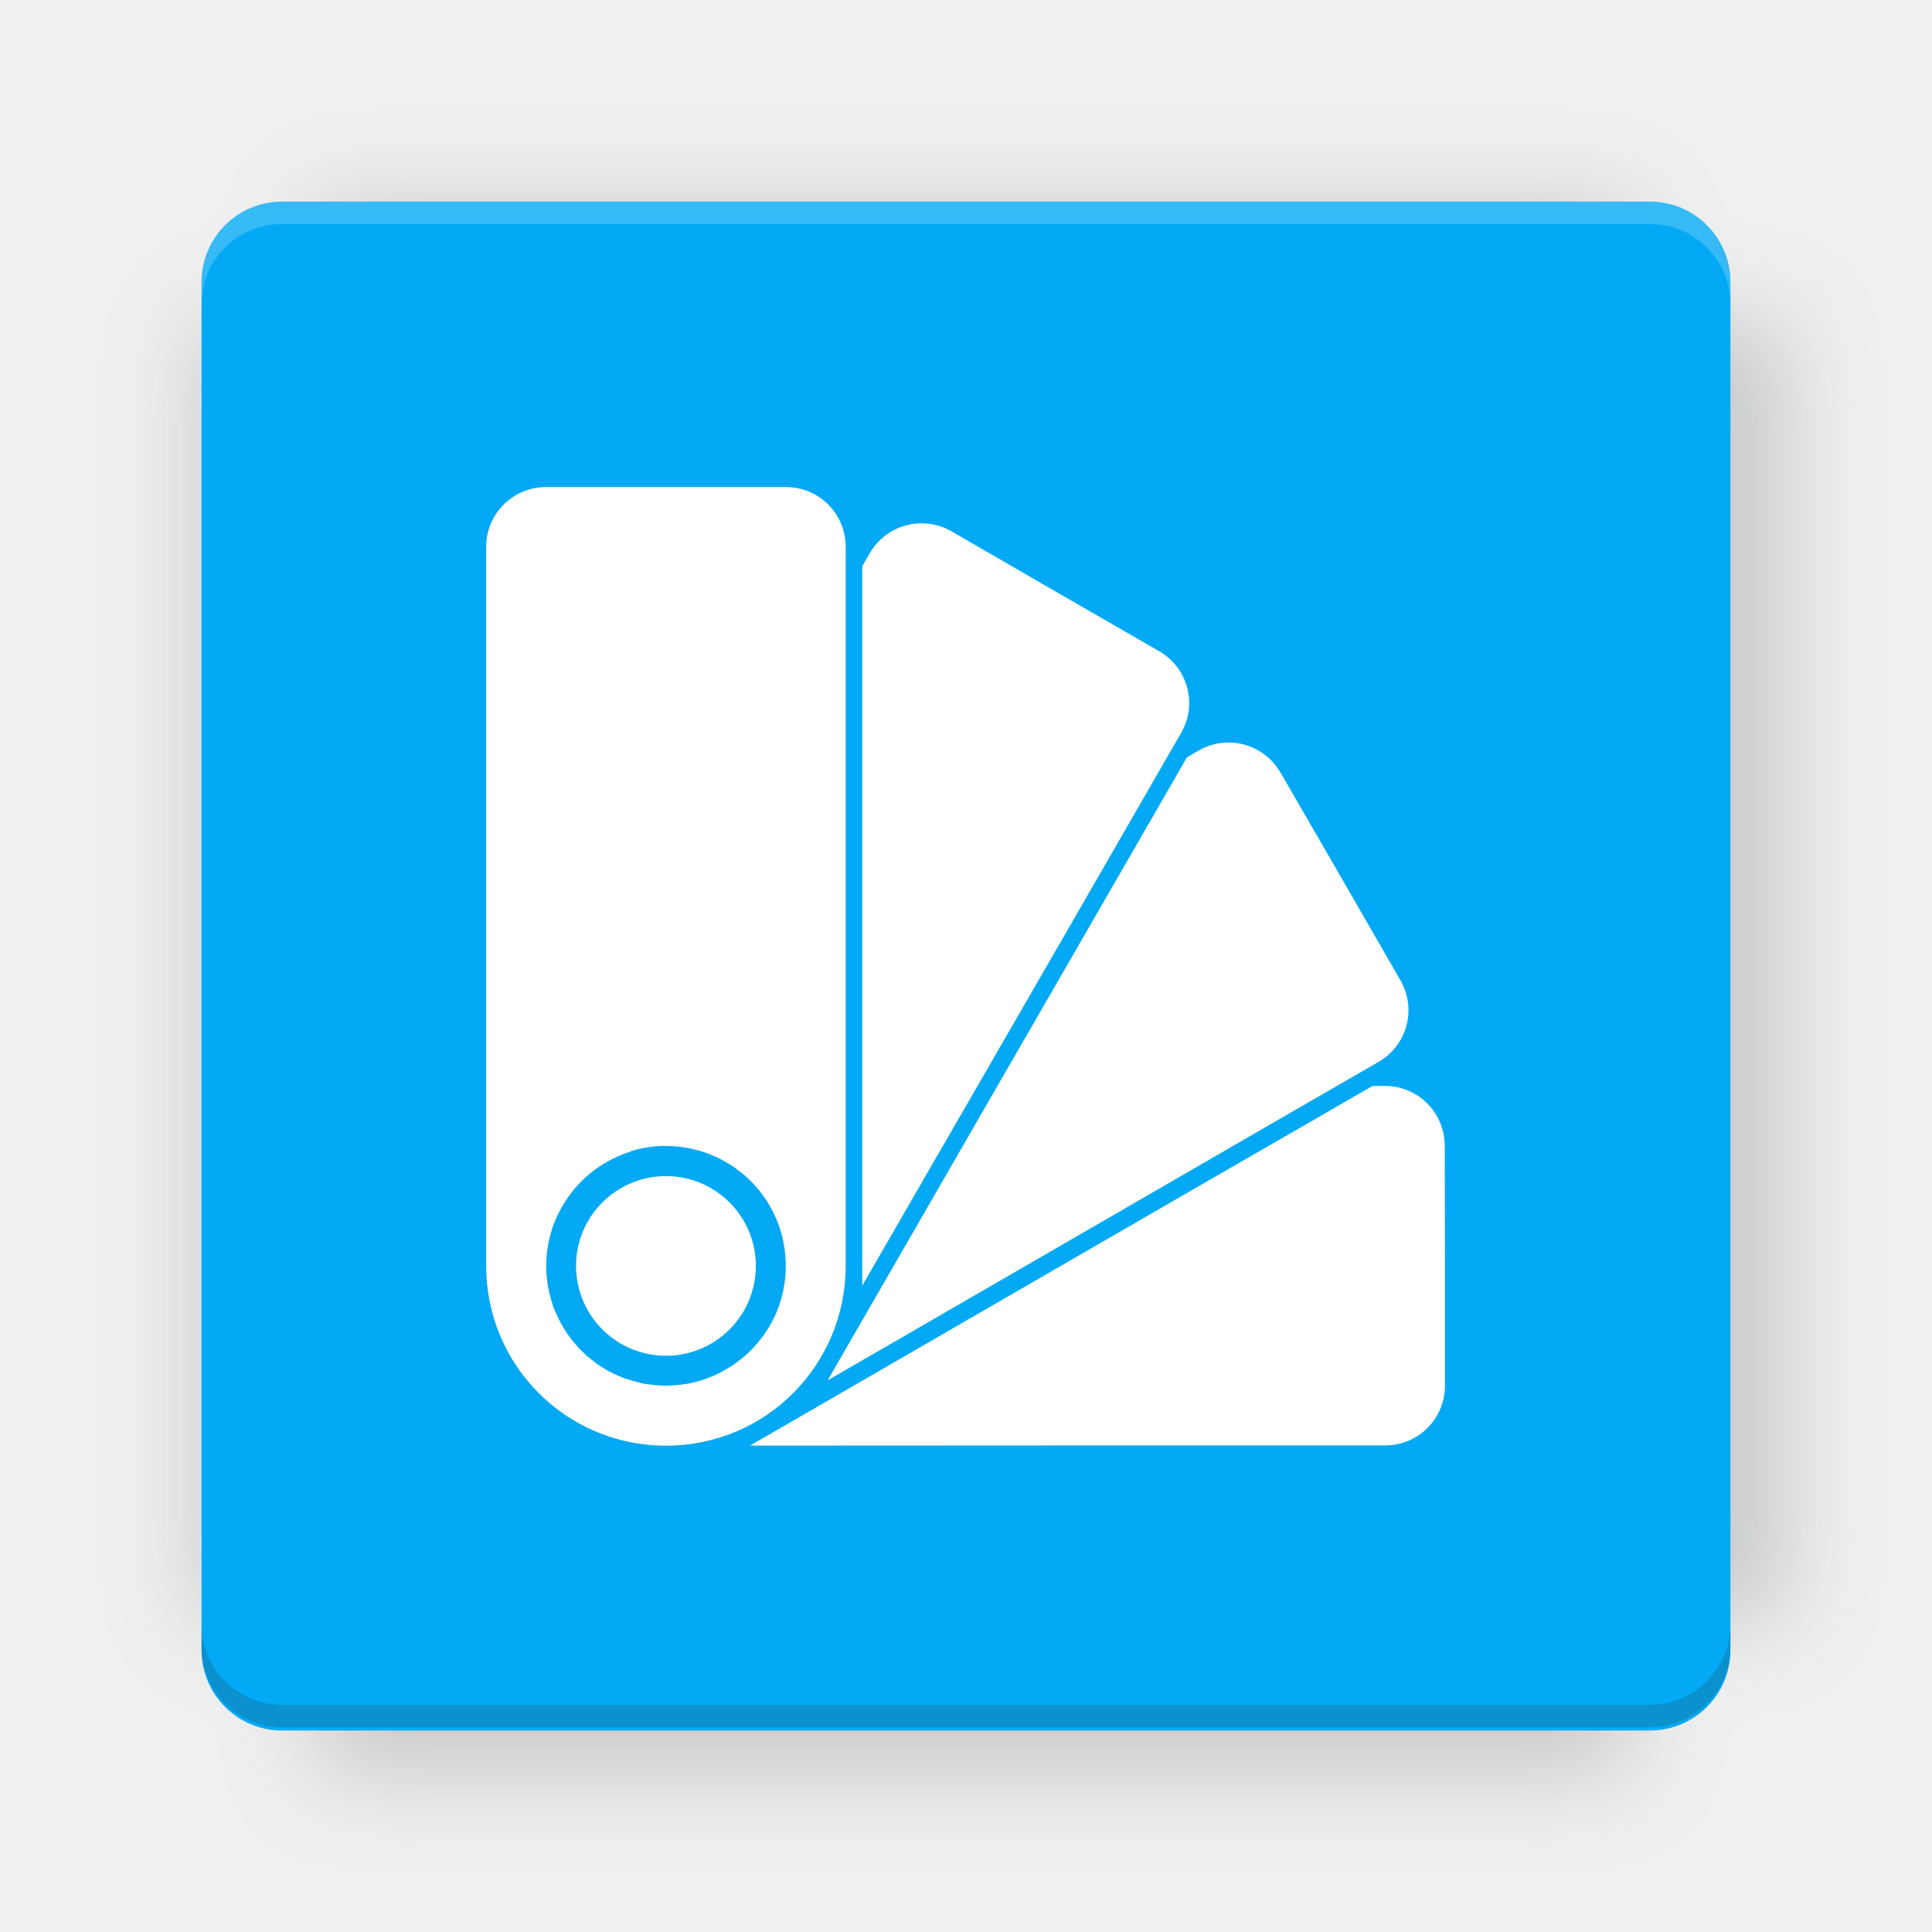
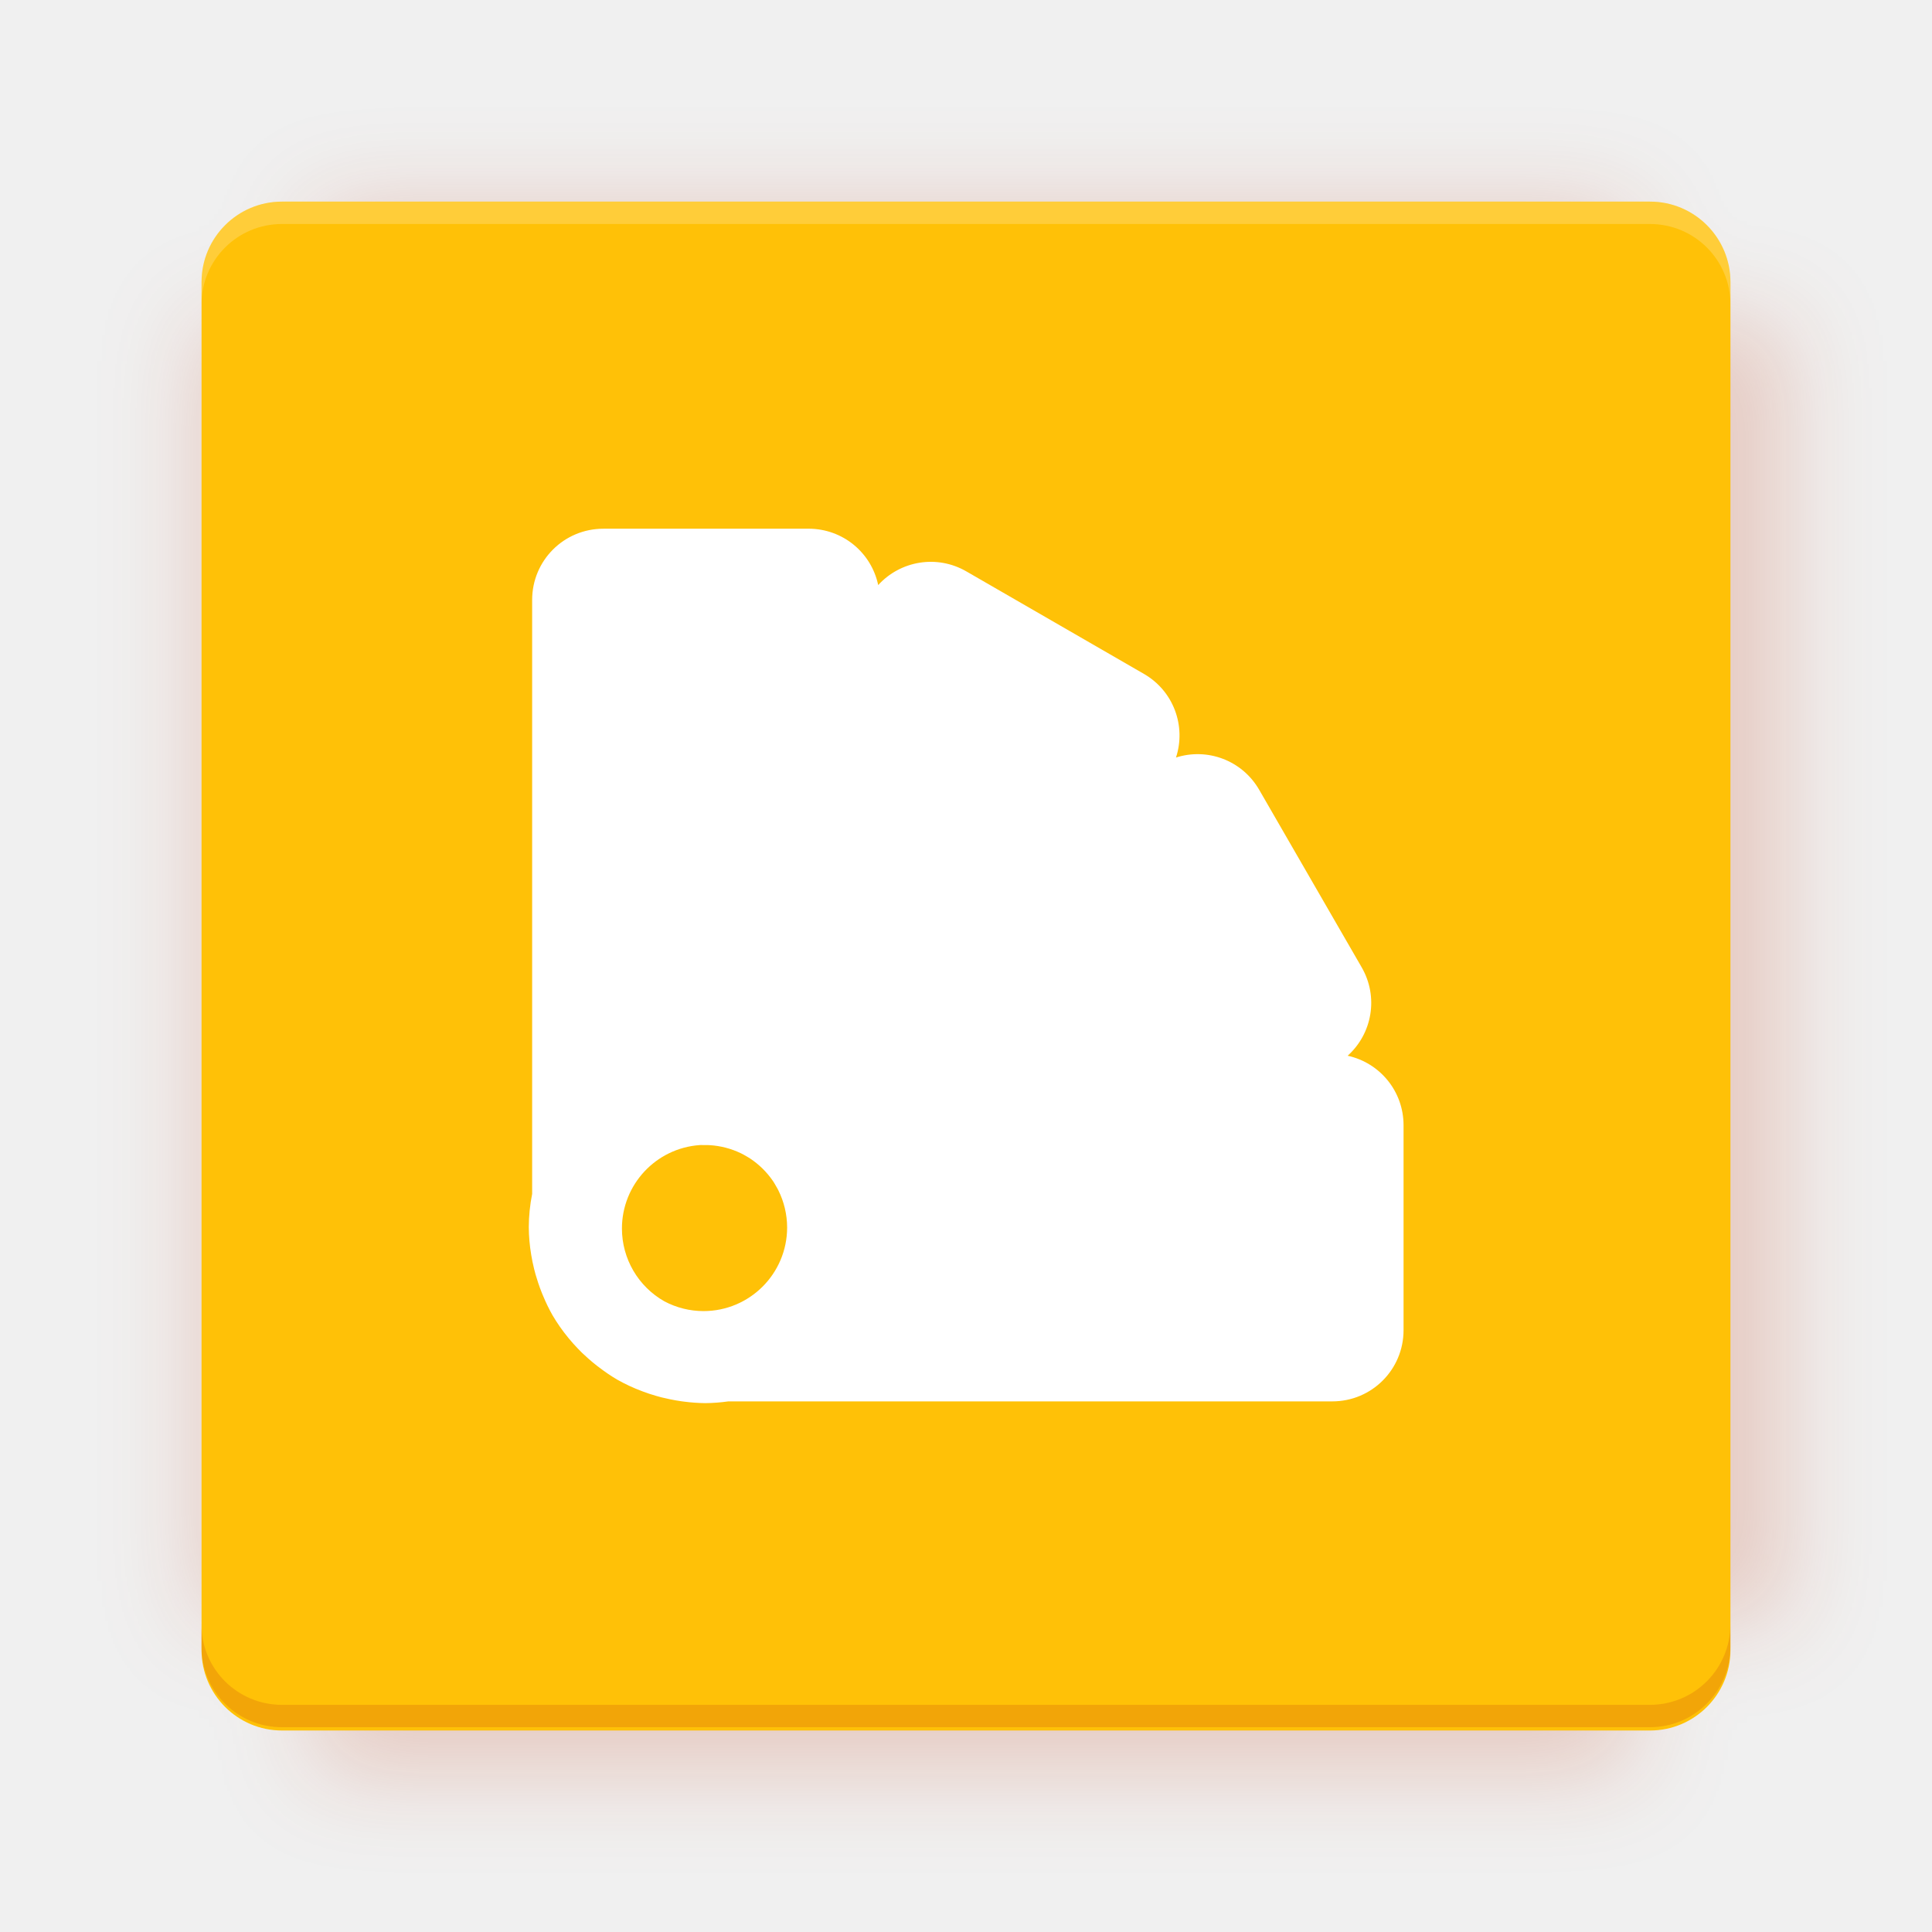
<svg xmlns="http://www.w3.org/2000/svg" version="1.1" viewBox="0 0 28.747 28.747">
  <defs>
    <filter id="filter6206-7" color-interpolation-filters="sRGB">
      <feGaussianBlur stdDeviation="0.658" />
    </filter>
  </defs>
  <g transform="translate(0 -1093.8)">
-     <path transform="matrix(1.0781 0 0 1.0641 -.093733 2.7509)" d="m4.418 1028.2v1.605h-1.605v18.192h1.605v2.14h18.192v-2.14h2.14v-18.192h-2.14v-1.605z" fill="#263238" filter="url(#filter6206-7)" opacity=".2" />
-     <rect x="2.999" y="1096.8" width="22.749" height="22.749" rx="1.197" ry="1.197" fill="#03a9f4" />
+     <path transform="matrix(1.0781 0 0 1.0641 -.093733 2.7509)" d="m4.418 1028.2v1.605h-1.605v18.192h1.605v2.14h18.192v-2.14h2.14v-18.192h-2.14v-1.605z" fill="#bf360c" filter="url(#filter6206-7)" opacity=".2" />
+     <rect x="2.999" y="1096.8" width="22.749" height="22.749" rx="1.197" ry="1.197" fill="#ffc107" />
    <g transform="translate(-22.32 1056.5)">
      <path d="m0 0h51.2v51.2h-51.2z" fill="none" stroke-width="1.067" />
      <g transform="matrix(.33601 0 0 .33601 1.5296 73.043)">
        <path d="m0 0h51.2v51.2h-51.2z" fill="none" stroke-width="1.067" />
      </g>
      <g transform="matrix(.37187 0 0 .37187 38.802 63.239)">
        <path d="m0 0h51.2v51.2h-51.2z" fill="none" stroke-width="1.067" />
        <g transform="matrix(2.6891 0 0 2.6891 -82.906 -48.45)">
          <path d="m0 0h51.2v51.2h-51.2z" fill="none" stroke-width="1.067" />
        </g>
      </g>
    </g>
    <path d="m4.196 1096.8c-0.663 0-1.198 0.535-1.198 1.198v0.333c0-0.663 0.535-1.198 1.198-1.198h20.354c0.663 0 1.198 0.534 1.198 1.198v-0.333c0-0.663-0.535-1.198-1.198-1.198z" fill="#fff" opacity=".2" />
    <rect x="128" y="546.52" width="42.667" height="42.667" fill="none" stroke-width="1.067" />
    <rect x="128" y="631.85" width="42.667" height="42.667" fill="none" stroke-width="1.067" />
    <rect x="128" y="674.52" width="42.667" height="42.667" fill="none" stroke-width="1.067" />
    <rect x="128" y="589.19" width="42.667" height="42.667" fill="none" stroke-width="1.067" />
    <rect x="128" y="717.19" width="42.667" height="42.667" fill="none" stroke-width="1.067" />
    <rect x="213.33" y="546.52" width="42.667" height="42.667" fill="none" stroke-width="1.067" />
    <rect x="213.33" y="631.85" width="42.667" height="42.667" fill="none" stroke-width="1.067" />
    <rect x="213.33" y="674.52" width="42.667" height="42.667" fill="none" stroke-width="1.067" />
    <rect x="213.33" y="589.19" width="42.667" height="42.667" fill="none" stroke-width="1.067" />
    <rect x="213.33" y="717.19" width="42.667" height="42.667" fill="none" stroke-width="1.067" />
    <rect x="298.67" y="546.52" width="42.667" height="42.667" fill="none" stroke-width="1.067" />
    <rect x="298.67" y="631.85" width="42.667" height="42.667" fill="none" stroke-width="1.067" />
    <rect x="298.67" y="674.52" width="42.667" height="42.667" fill="none" stroke-width="1.067" />
    <rect x="298.67" y="589.19" width="42.667" height="42.667" fill="none" stroke-width="1.067" />
    <rect x="298.67" y="717.19" width="42.667" height="42.667" fill="none" stroke-width="1.067" />
    <rect x="170.67" y="546.52" width="42.667" height="42.667" fill="none" stroke-width="1.067" />
    <rect x="170.67" y="631.85" width="42.667" height="42.667" fill="none" stroke-width="1.067" />
    <rect x="170.67" y="674.52" width="42.667" height="42.667" fill="none" stroke-width="1.067" />
    <rect x="170.67" y="589.19" width="42.667" height="42.667" fill="none" stroke-width="1.067" />
    <rect x="170.67" y="717.19" width="42.667" height="42.667" fill="none" stroke-width="1.067" />
    <rect x="256" y="546.52" width="42.667" height="42.667" fill="none" stroke-width="1.067" />
    <rect x="256" y="631.85" width="42.667" height="42.667" fill="none" stroke-width="1.067" />
    <rect x="256" y="674.52" width="42.667" height="42.667" fill="none" stroke-width="1.067" />
    <rect x="256" y="589.19" width="42.667" height="42.667" fill="none" stroke-width="1.067" />
    <rect x="256" y="717.19" width="42.667" height="42.667" fill="none" stroke-width="1.067" />
    <rect x="128" y="759.85" width="42.667" height="42.667" fill="none" stroke-width="1.067" />
    <rect x="213.33" y="759.85" width="42.667" height="42.667" fill="none" stroke-width="1.067" />
    <rect x="298.67" y="759.85" width="42.667" height="42.667" fill="none" stroke-width="1.067" />
    <rect x="170.67" y="759.85" width="42.667" height="42.667" fill="none" stroke-width="1.067" />
    <rect x="256" y="759.85" width="42.667" height="42.667" fill="none" stroke-width="1.067" />
    <rect x="341.33" y="589.19" width="42.667" height="42.667" fill="none" stroke-width="1.067" />
    <rect x="341.33" y="631.85" width="42.667" height="42.667" fill="none" stroke-width="1.067" />
    <rect x="341.33" y="717.19" width="42.667" height="42.667" fill="none" stroke-width="1.067" />
    <rect x="341.33" y="546.52" width="42.667" height="42.667" fill="none" stroke-width="1.067" />
    <rect x="341.33" y="674.52" width="42.667" height="42.667" fill="none" stroke-width="1.067" />
    <rect x="341.33" y="759.85" width="42.667" height="42.667" fill="none" stroke-width="1.067" />
    <rect x="160" y="578.52" width="192" height="192" fill="none" stroke-width="1.067" />
    <g transform="matrix(.37344 0 0 .37344 4.7333 1097.4)">
      <path d="m0 0h51.2v51.2h-51.2z" fill="none" stroke-width="1.067" />
    </g>
    <g transform="matrix(.36471 0 0 .36471 5.1356 1097.4)">
      <path d="m0 0h51.2v51.2h-51.2z" fill="none" stroke-width="1.067" />
    </g>
    <g transform="matrix(.41585 0 0 .41585 84.325 1055.9)">
      <g transform="matrix(.062269 0 0 .062269 -28.238 185.29)">
        <g transform="matrix(38.618 0 0 38.618 14724 -13542)">
          <g transform="matrix(.71436 0 0 .71436 -400.52 188.34)">
            <path d="m1293.2-120.67c-181.75 0.276-511.18 0.135-699.05 0.14-2.322 10.413-3.593 21.251-3.593 32.384v114c207.65 0.737 494.72 0.381 706.23 0.373v-114.37c0-11.18-1.252-22.07-3.593-32.523zm-458.69 295.56c-78.385-4e-3 -158.85 0.179-243.95 0.56v138.63c286.34-0.393 421.73-0.138 706.23-0.327v-137.75c-163.2-0.53-311.22-1.111-462.28-1.12z" opacity="0" stroke-width="1.493" />
          </g>
        </g>
      </g>
    </g>
-     <path d="m24.549 1119.5c0.663 0 1.198-0.535 1.198-1.198v-0.333c0 0.663-0.535 1.198-1.198 1.198h-20.354c-0.663 0-1.198-0.535-1.198-1.198v0.333c0 0.663 0.535 1.198 1.198 1.198z" fill="#263238" opacity=".2" />
+     <path d="m24.549 1119.5c0.663 0 1.198-0.535 1.198-1.198v-0.333c0 0.663-0.535 1.198-1.198 1.198h-20.354c-0.663 0-1.198-0.535-1.198-1.198v0.333c0 0.663 0.535 1.198 1.198 1.198z" fill="#bf360c" opacity=".2" />
  </g>
-   <flowRoot fill="#ffffff" font-family="Roboto" font-size="12.8px" letter-spacing="0px" stroke-width="1.067px" word-spacing="0px" style="line-height:0.01%" xml:space="preserve">
-     <flowRegion>
-       <rect x="11.375" y="11.984" width="4.789" height="5.388" fill="#fff" stroke-width="1.138px" />
-     </flowRegion>
-     <flowPara font-size="4px" style="line-height:1.25">your</flowPara>
-   </flowRoot>
-   <path d="m8.127 7.247c-0.494 0-0.893 0.396-0.893 0.89v10.698c0 1.482 1.194 2.676 2.676 2.676s2.673-1.194 2.673-2.676v-10.698c0-0.494-0.396-0.89-0.89-0.89h-1.783zm5.695 0.547c-0.345-0.044-0.696 0.118-0.881 0.439l-0.111 0.192v10.704l2.964-5.134 1.78-3.089c0.247-0.428 0.102-0.969-0.326-1.216l-1.544-0.89-1.544-0.893c-0.107-0.062-0.222-0.099-0.337-0.113zm4.351 3.26c-0.115 0.014-0.23 0.052-0.337 0.113l-0.175 0.102-0.553 0.96-0.98 1.699-3.813 6.611 5.11-2.955 1.544-0.893 1.542-0.89c0.428-0.247 0.573-0.788 0.326-1.216l-0.89-1.544-0.893-1.544c-0.185-0.321-0.537-0.485-0.881-0.442zm2.248 5.105-0.992 0.573-1.69 0.974-6.579 3.804 5.884-3e-3h3.566c0.494-1.9e-4 0.89-0.396 0.89-0.89v-1.783l-3e-3 -1.783c-1.88e-4 -0.494-0.396-0.893-0.89-0.893zm-10.512 0.893a1.783 1.783 0 0 1 1.719 1.306 1.783 1.783 0 0 1 0.038 0.175 1.783 1.783 0 0 1 0.026 0.302 1.783 1.783 0 0 1-0.14 0.695 1.783 1.783 0 0 1 0 3e-3 1.783 1.783 0 0 1-0.172 0.308 1.783 1.783 0 0 1-0.108 0.143 1.783 1.783 0 0 1-0.122 0.131 1.783 1.783 0 0 1-3e-3 3e-3 1.783 1.783 0 0 1-0.131 0.113 1.783 1.783 0 0 1-0.128 0.093 1.783 1.783 0 0 1-0.017 0.012 1.783 1.783 0 0 1-0.009 3e-3 1.783 1.783 0 0 1-0.145 0.084 1.783 1.783 0 0 1-0.311 0.125 1.783 1.783 0 0 1-0.015 3e-3 1.783 1.783 0 0 1-0.006 3e-3 1.783 1.783 0 0 1-0.012 3e-3 1.783 1.783 0 0 1-0.143 0.032 1.783 1.783 0 0 1-0.02 3e-3 1.783 1.783 0 0 1-0.177 0.02 1.783 1.783 0 0 1-0.125 0.006 1.783 1.783 0 0 1-0.169-0.009 1.783 1.783 0 0 1-0.009 0 1.783 1.783 0 0 1-0.012-3e-3 1.783 1.783 0 0 1-0.154-0.02 1.783 1.783 0 0 1-0.041-0.012 1.783 1.783 0 0 1-0.09-0.023 1.783 1.783 0 0 1-0.105-0.032 1.783 1.783 0 0 1-0.023-0.006 1.783 1.783 0 0 1-0.061-0.023 1.783 1.783 0 0 1-0.064-0.029 1.783 1.783 0 0 1-0.049-0.02 1.783 1.783 0 0 1-0.02-0.012 1.783 1.783 0 0 1-0.058-0.029 1.783 1.783 0 0 1-0.02-0.012 1.783 1.783 0 0 1-0.012-0.006 1.783 1.783 0 0 1-0.055-0.035 1.783 1.783 0 0 1-0.079-0.049 1.783 1.783 0 0 1-0.047-0.038 1.783 1.783 0 0 1-0.108-0.087 1.783 1.783 0 0 1-0.116-0.111 1.783 1.783 0 0 1-0.006-0.006 1.783 1.783 0 0 1-0.003-3e-3 1.783 1.783 0 0 1-0.006-0.006 1.783 1.783 0 0 1-0.003-0.006 1.783 1.783 0 0 1-0.003-3e-3 1.783 1.783 0 0 1-0.102-0.122 1.783 1.783 0 0 1-0.003-3e-3 1.783 1.783 0 0 1-0.023-0.032 1.783 1.783 0 0 1-0.075-0.111 1.783 1.783 0 0 1-0.015-0.026 1.783 1.783 0 0 1-0.07-0.131 1.783 1.783 0 0 1-0.015-0.032 1.783 1.783 0 0 1-0.044-0.099 1.783 1.783 0 0 1-0.003-0.012 1.783 1.783 0 0 1-0.006-0.012 1.783 1.783 0 0 1-0.006-0.015 1.783 1.783 0 0 1-0.017-0.055 1.783 1.783 0 0 1-0.07-0.291 1.783 1.783 0 0 1 0-0.009 1.783 1.783 0 0 1 0-0.006 1.783 1.783 0 0 1-0.015-0.122 1.783 1.783 0 0 1 0-0.015 1.783 1.783 0 0 1 0.064-0.593 1.783 1.783 0 0 1 0.02-0.067 1.783 1.783 0 0 1 0.006-0.02 1.783 1.783 0 0 1 0.073-0.18 1.783 1.783 0 0 1 0.047-0.09 1.783 1.783 0 0 1 1.056-0.864 1.951 1.951 0 0 0-0.026 3e-3 1.783 1.783 0 0 1 0.535-0.084zm0 0.448a1.337 1.337 0 0 0-1.338 1.335 1.337 1.337 0 0 0 1.338 1.338 1.337 1.337 0 0 0 1.338-1.338 1.337 1.337 0 0 0-1.338-1.335z" fill="#fff" />
+   <g>
+     <flowRoot fill="#000000" font-family="Roboto" font-size="12.8px" letter-spacing="0px" stroke-width="1.067px" word-spacing="0px" style="line-height:0.01%" xml:space="preserve">
+       <flowRegion>
+         <rect x="11.375" y="11.984" width="4.789" height="5.388" stroke-width="1.138px" />
+       </flowRegion>
+       <flowPara font-size="4px" style="line-height:1.25">your</flowPara>
+     </flowRoot>
+     <path d="m8.978 7.867c-0.587 0-1.06 0.473-1.06 1.06v8.838a2.584 2.584 0 0 0-0.05 0.494 2.584 2.584 0 0 0 0.036 0.411 2.584 2.584 0 0 0 0 6.8e-4 2.584 2.584 0 0 0 0.043 0.209 2.584 2.584 0 0 0 0.022 0.084 2.584 2.584 0 0 0 0.038 0.122 2.584 2.584 0 0 0 0.058 0.158 2.584 2.584 0 0 0 0.019 0.045 2.584 2.584 0 0 0 0.137 0.281 2.584 2.584 0 0 0 0.235 0.336 2.584 2.584 0 0 0 0.004 0.005 2.584 2.584 0 0 0 0.14 0.157 2.584 2.584 0 0 0 0.06 0.061 2.584 2.584 0 0 0 0.095 0.087 2.584 2.584 0 0 0 0.131 0.109 2.584 2.584 0 0 0 0.035 0.026 2.584 2.584 0 0 0 0.262 0.177 2.584 2.584 0 0 0 0.372 0.173 2.584 2.584 0 0 0 0.005 2e-3 2.584 2.584 0 0 0 0.202 0.067 2.584 2.584 0 0 0 0.08 0.022 2.584 2.584 0 0 0 0.129 0.029 2.584 2.584 0 0 0 0.165 0.029 2.584 2.584 0 0 0 0.047 0.006 2.584 2.584 0 0 0 0.313 0.022 2.584 2.584 0 0 0 0.341-0.026h8.987c0.587 0 1.06-0.473 1.06-1.06v-3.048c0-0.509-0.355-0.931-0.832-1.035 0.366-0.328 0.464-0.875 0.208-1.317l-1.524-2.64c-0.255-0.441-0.773-0.629-1.238-0.48 0.153-0.467-0.035-0.99-0.478-1.245l-2.64-1.524c-0.441-0.255-0.984-0.158-1.313 0.203-0.101-0.481-0.525-0.839-1.037-0.839zm1.471 9.171a1.245 1.245 0 0 1 0.088 3.44e-4 1.245 1.245 0 0 1 0.024 1e-3 1.245 1.245 0 0 1 0.462 0.12 1.245 1.245 0 0 1 0.008 0.004 1.245 1.245 0 0 1 0.033 0.017 1.245 1.245 0 0 1 0.076 0.044 1.245 1.245 0 0 1 0.022 0.014 1.245 1.245 0 0 1 0.336 0.33 1.245 1.245 0 0 1 0.009 0.013 1.245 1.245 0 0 1 0.016 0.026 1.245 1.245 0 0 1 0.046 0.08 1.245 1.245 0 0 1 0.012 0.023 1.245 1.245 0 0 1 0.131 0.553 1.245 1.245 0 0 1-1.245 1.245 1.245 1.245 0 0 1-0.581-0.145 1.245 1.245 0 0 1-0.632-1.083 1.245 1.245 0 0 1 1.154-1.242 1.245 1.245 0 0 1 0.003-3.45e-4 1.245 1.245 0 0 1 0.001 0 1.245 1.245 0 0 1 0.039-1e-3z" fill="#fff" style="paint-order:normal" />
+   </g>
  <g display="none" fill="none">
    <rect transform="rotate(90)" x="7.823" y="-20.923" width="13.1" height="13.1" display="inline" stroke="#000" stroke-width=".07" />
    <rect x="7.224" y="8.653" width="14.298" height="11.441" stroke="#5261ff" stroke-linecap="round" stroke-linejoin="round" stroke-width=".07" />
    <rect transform="rotate(90)" x="7.224" y="-20.094" width="14.298" height="11.441" display="inline" stroke="#0f0" stroke-linecap="round" stroke-linejoin="round" stroke-width=".07" />
  </g>
</svg>
